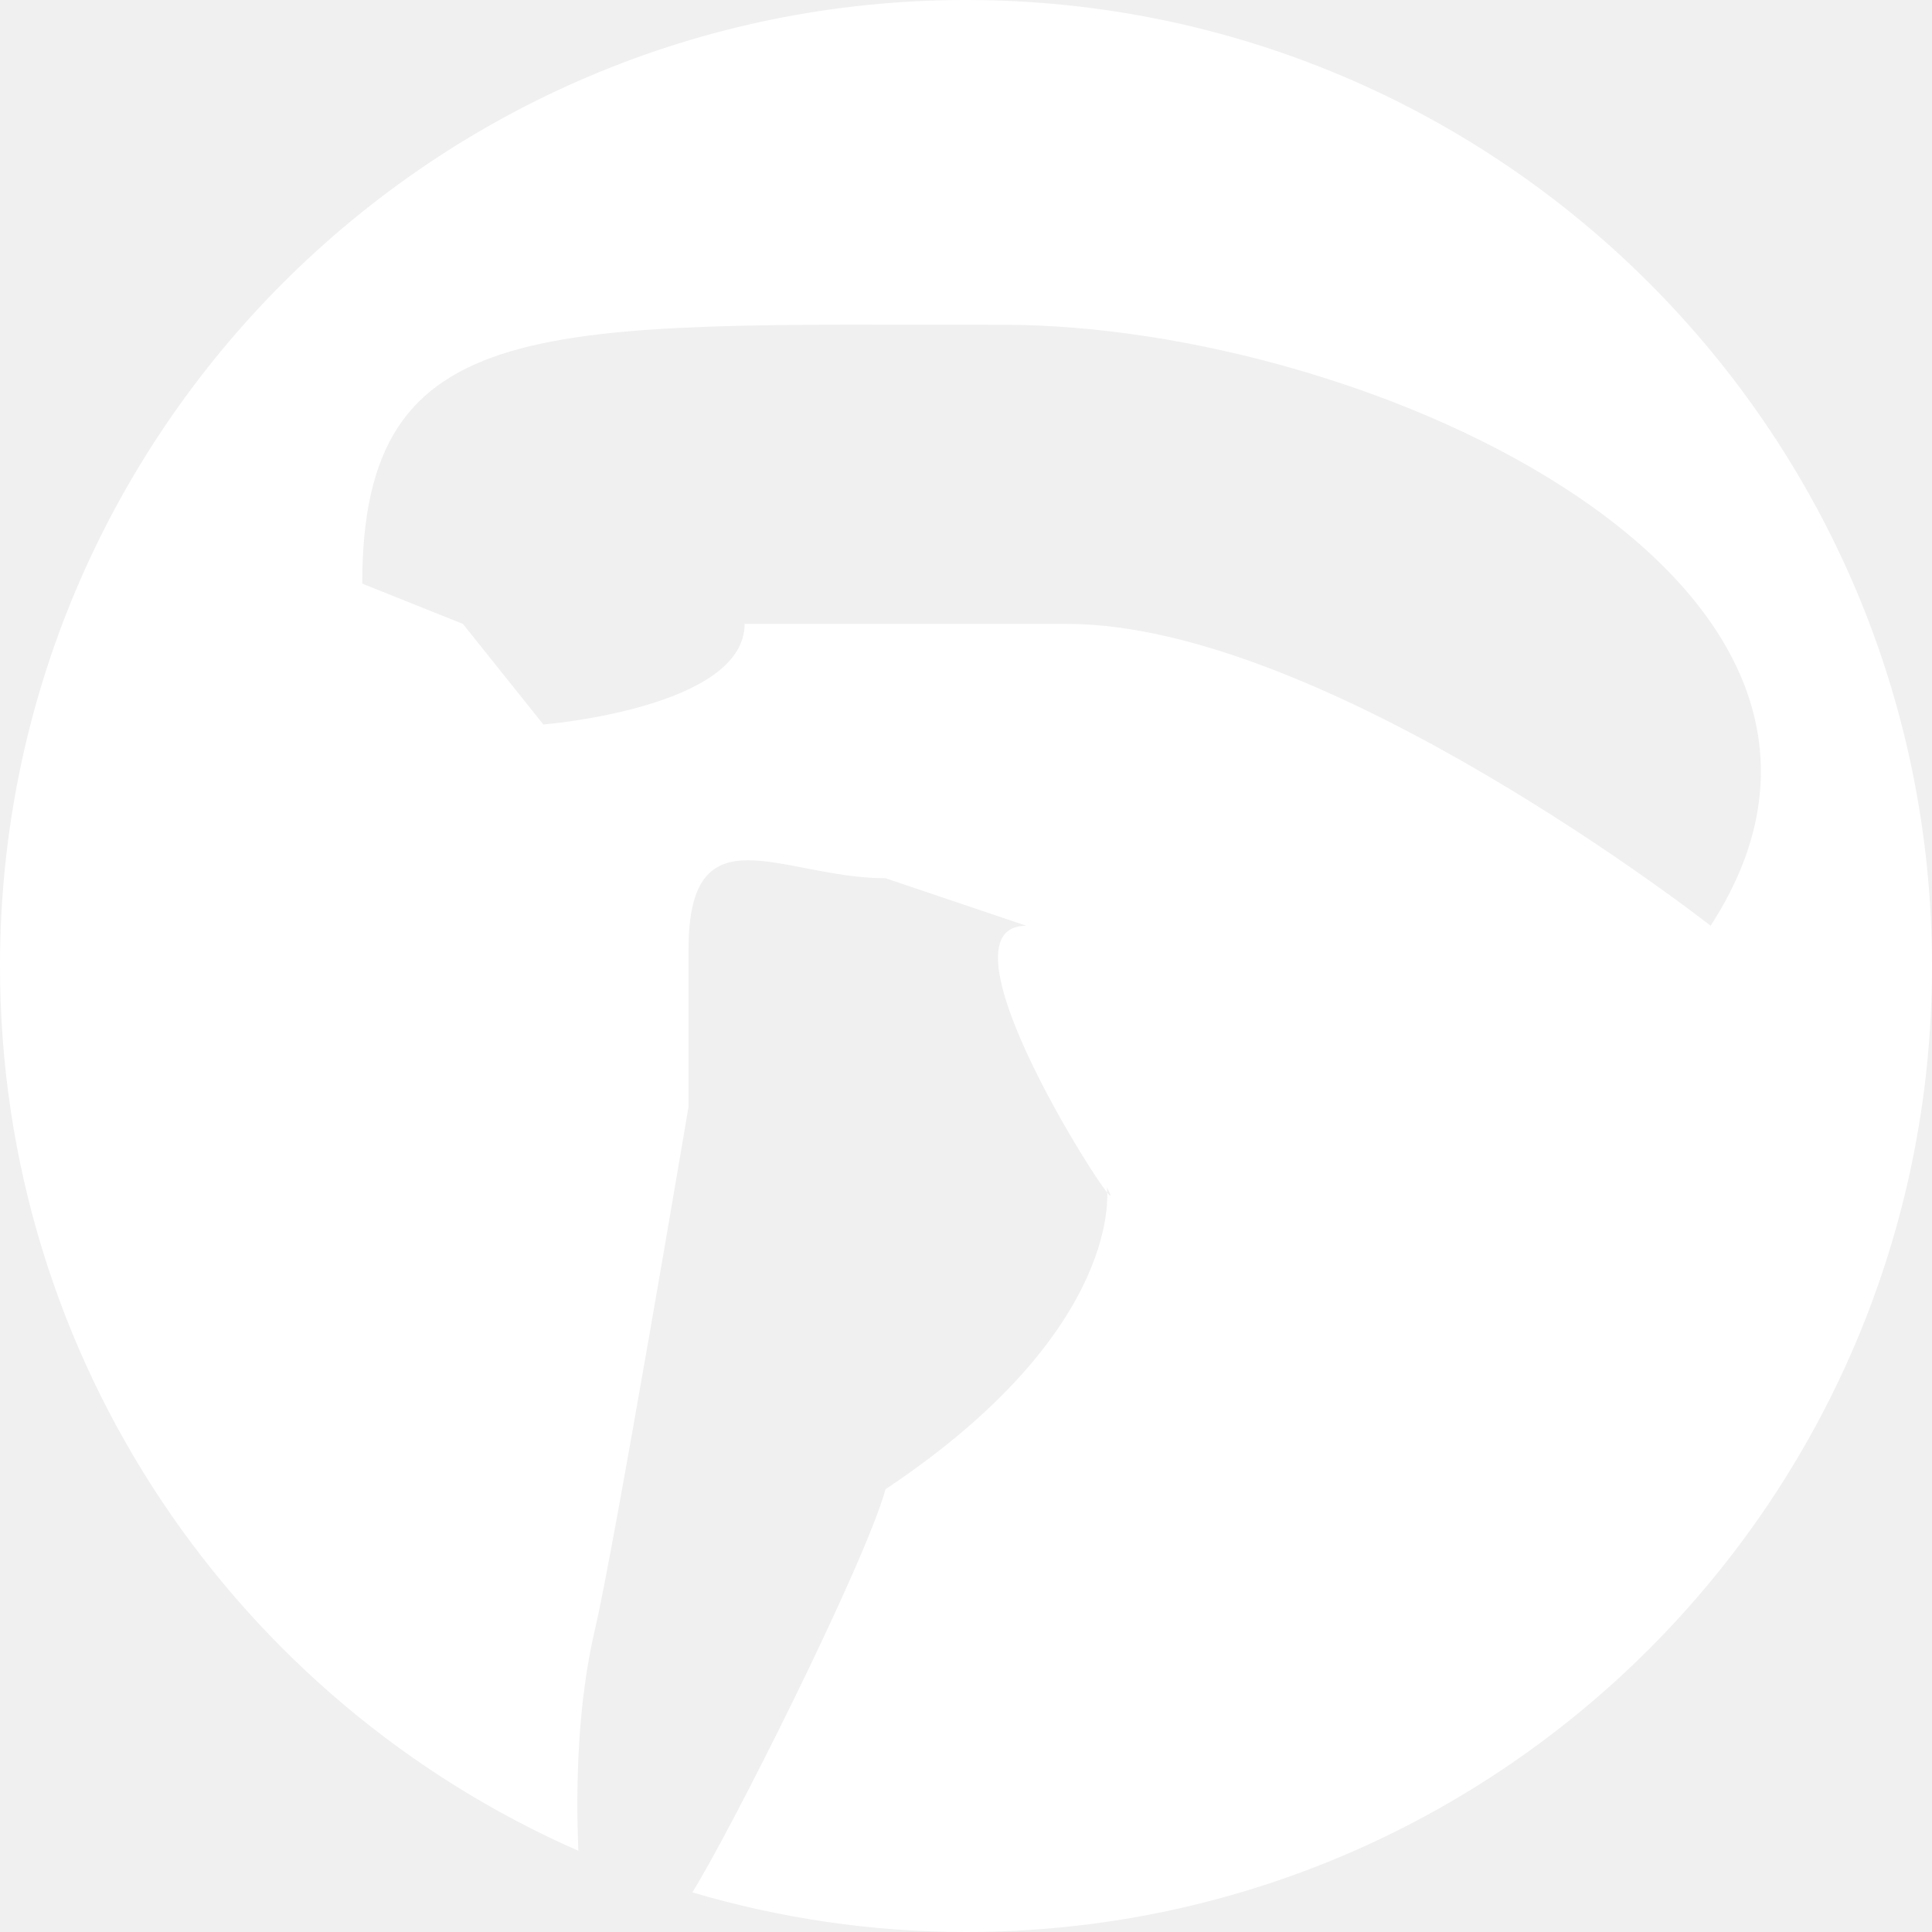
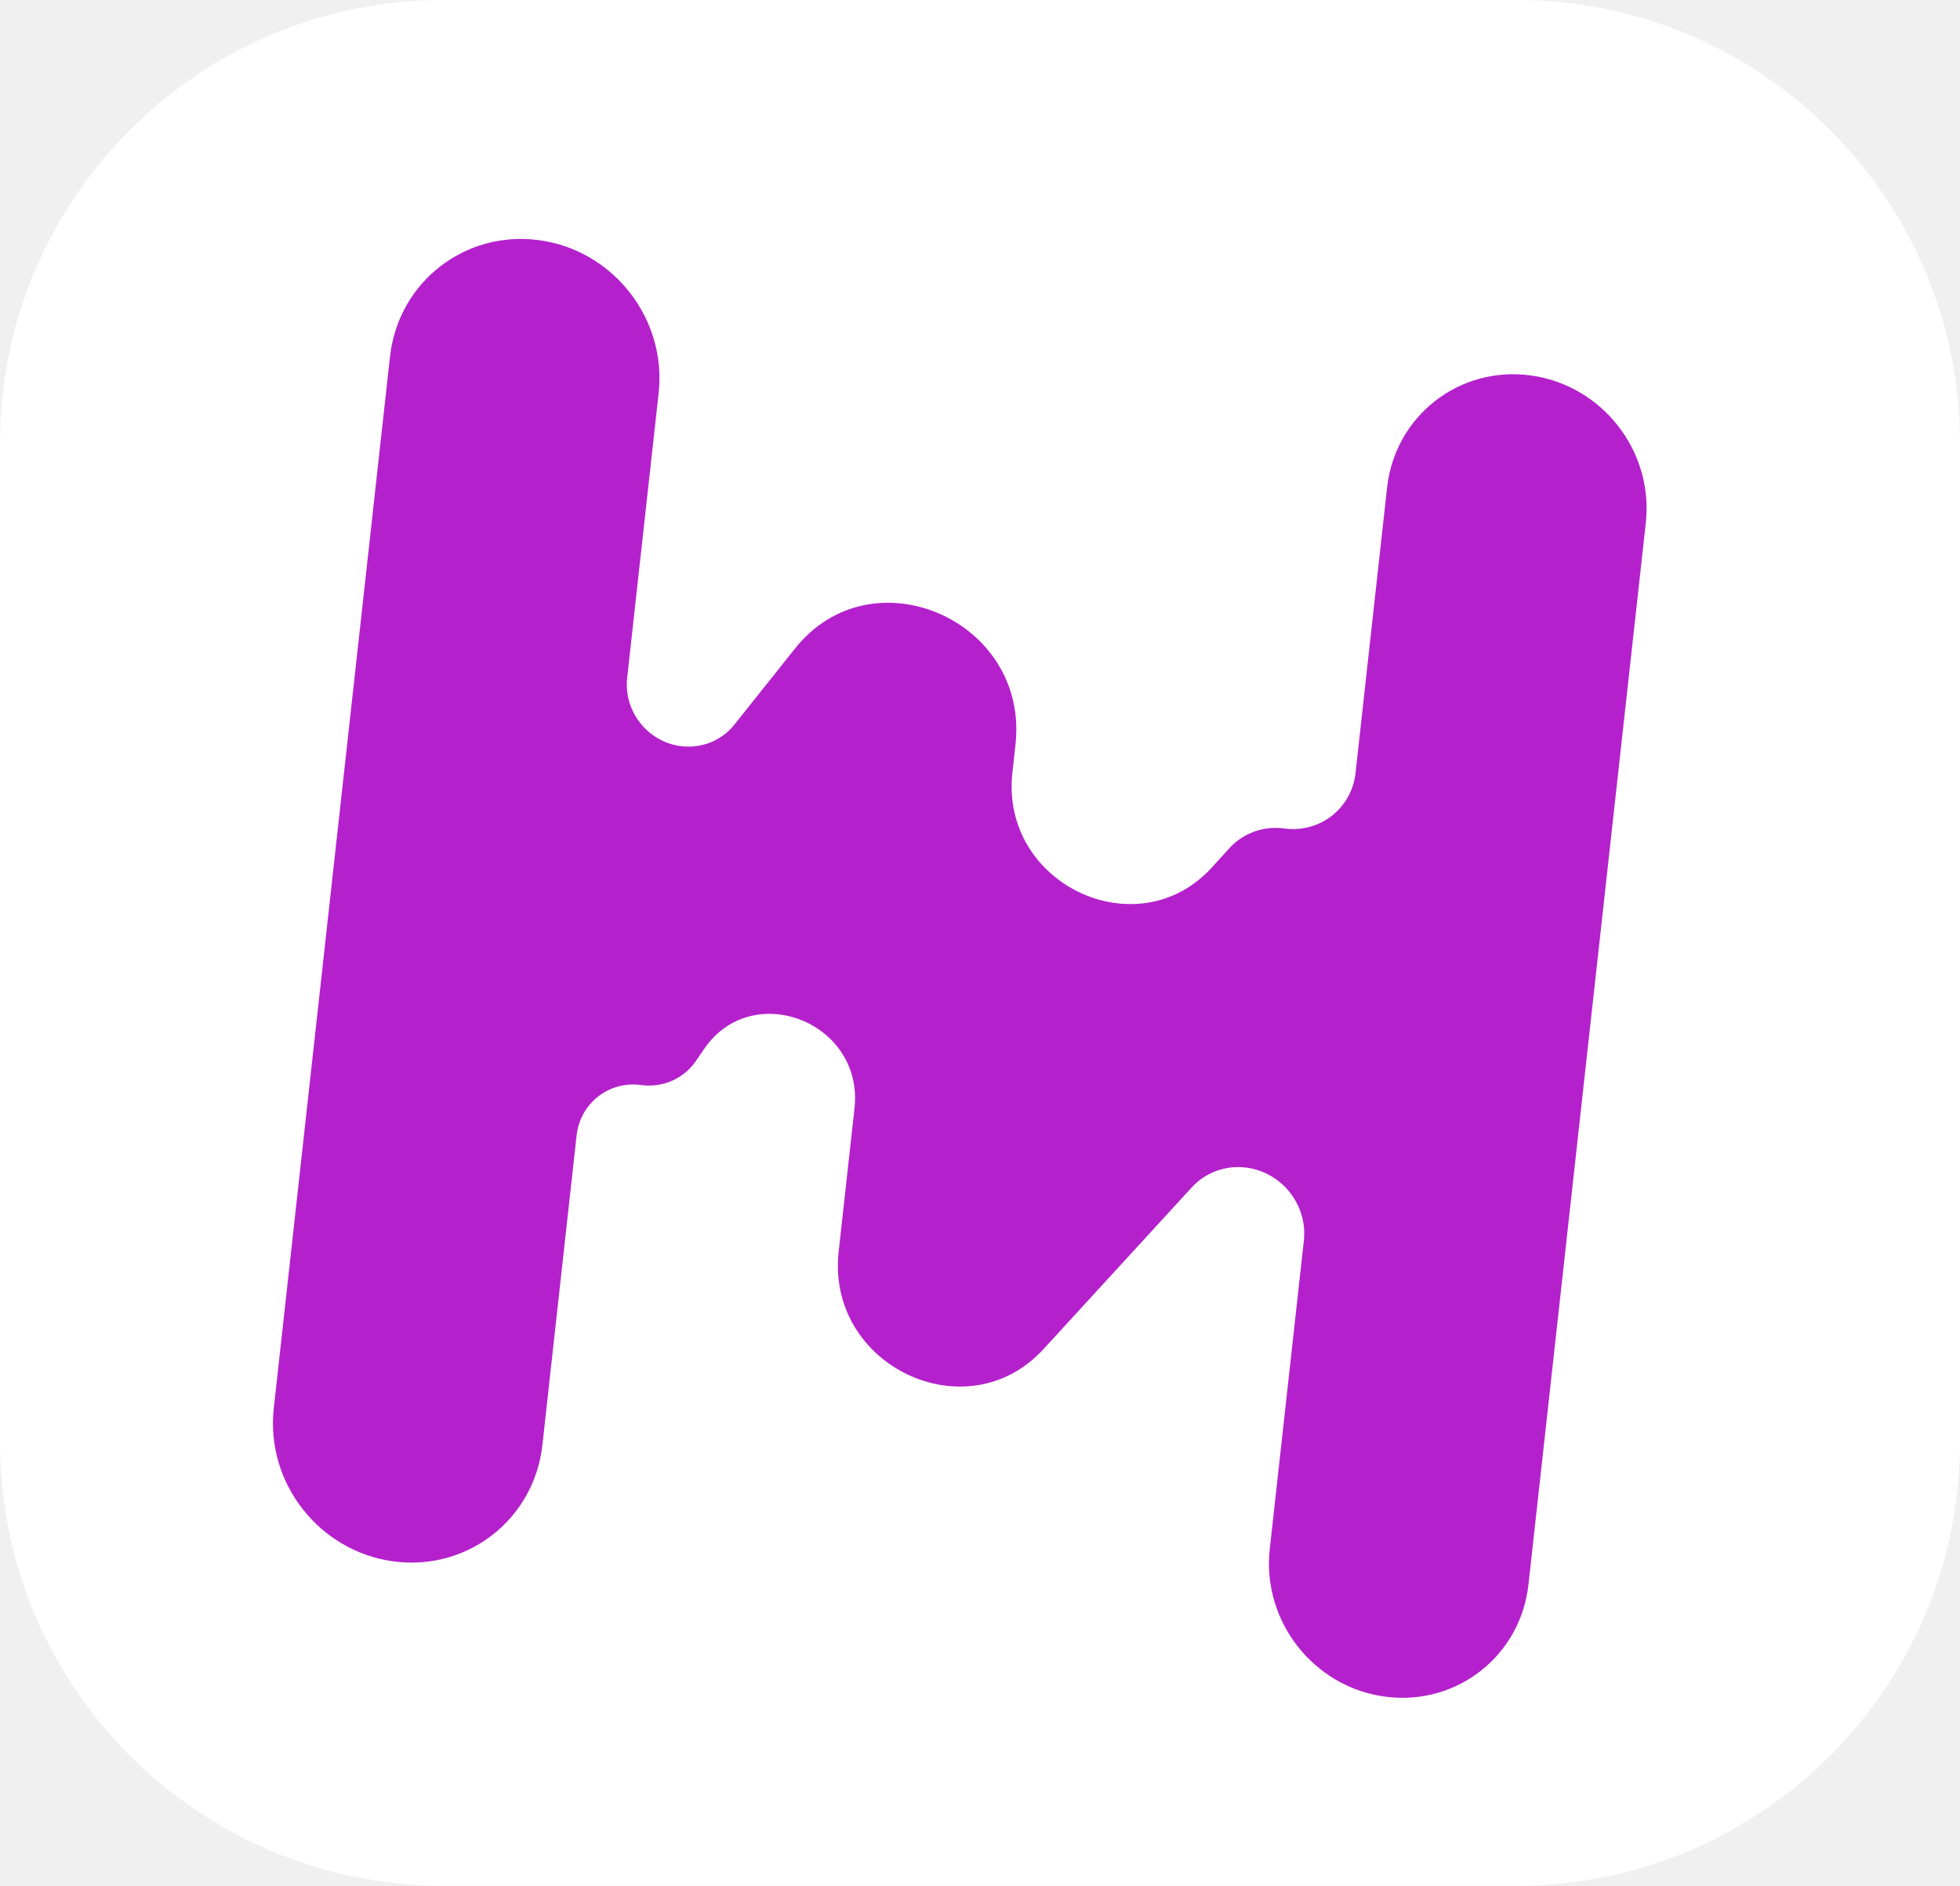
- <svg xmlns="http://www.w3.org/2000/svg" width="48" height="48" viewBox="0 0 48 48" fill="none">
-   <path fill-rule="evenodd" clip-rule="evenodd" d="M24.001 0C10.748 0 0 10.745 0 24.001C0 33.826 5.91 42.271 14.369 45.982C14.301 44.308 14.357 42.293 14.784 40.47C15.246 38.522 17.106 27.5 17.106 27.5C17.106 27.5 17.106 25.861 17.106 23.595C17.106 20.039 19.434 21.819 22 21.819L25.5 23C32 23 42.5 23 42.5 23C42.5 23 32.943 15.5 26.5 15.5C19.221 15.5 18.5 15.5 18.5 15.5C18.5 17.594 13.5 18 13.5 18L11.5 15.5L9 14.5C9 7.684 13.52 8.069 24.922 8.069C34.086 8.069 48 14.5 42.5 23C42.5 23 33.219 23 25.5 23C22.912 23 28.336 31.09 27.5 29.5C27.5 29.5 28 33 22 37C21.492 38.85 18.111 45.575 17.2 47.015C19.359 47.653 21.64 48 24.001 48C37.255 48 48 37.255 48 24.001C48 10.745 37.255 0 24.001 0Z" fill="white" />
+ <svg xmlns="http://www.w3.org/2000/svg" width="53" height="51" viewBox="0 0 53 51" fill="none">
+   <rect width="53" height="51" rx="12" fill="white" />
+   <path d="M10.546 9.644L7.403 38.088C7.18 40.1 8.626 41.953 10.632 42.227C12.638 42.501 14.445 41.091 14.667 39.079L15.592 30.706C15.688 29.836 16.469 29.227 17.336 29.345C17.92 29.425 18.491 29.174 18.819 28.692L19.04 28.37C20.344 26.46 23.363 27.651 23.106 29.975L22.678 33.847C22.337 36.937 26.143 38.75 28.217 36.487L32.227 32.112C32.603 31.702 33.157 31.504 33.715 31.58C34.673 31.711 35.363 32.596 35.257 33.556L34.335 41.899C34.121 43.837 35.513 45.622 37.445 45.885C39.377 46.149 41.117 44.792 41.331 42.853L44.504 14.14C44.718 12.202 43.326 10.417 41.394 10.154C39.462 9.89 37.722 11.248 37.508 13.186L36.655 20.905C36.549 21.865 35.688 22.536 34.731 22.406C34.172 22.33 33.616 22.529 33.241 22.942L32.773 23.457C30.76 25.671 27.043 23.909 27.376 20.898L27.46 20.136C27.831 16.777 23.582 14.923 21.501 17.536L19.858 19.598C19.51 20.035 18.958 20.254 18.398 20.178C17.505 20.056 16.86 19.23 16.959 18.333L17.81 10.635C18.033 8.622 16.587 6.769 14.581 6.496C12.575 6.222 10.768 7.631 10.546 9.644Z" fill="#B421CC" />
</svg>
